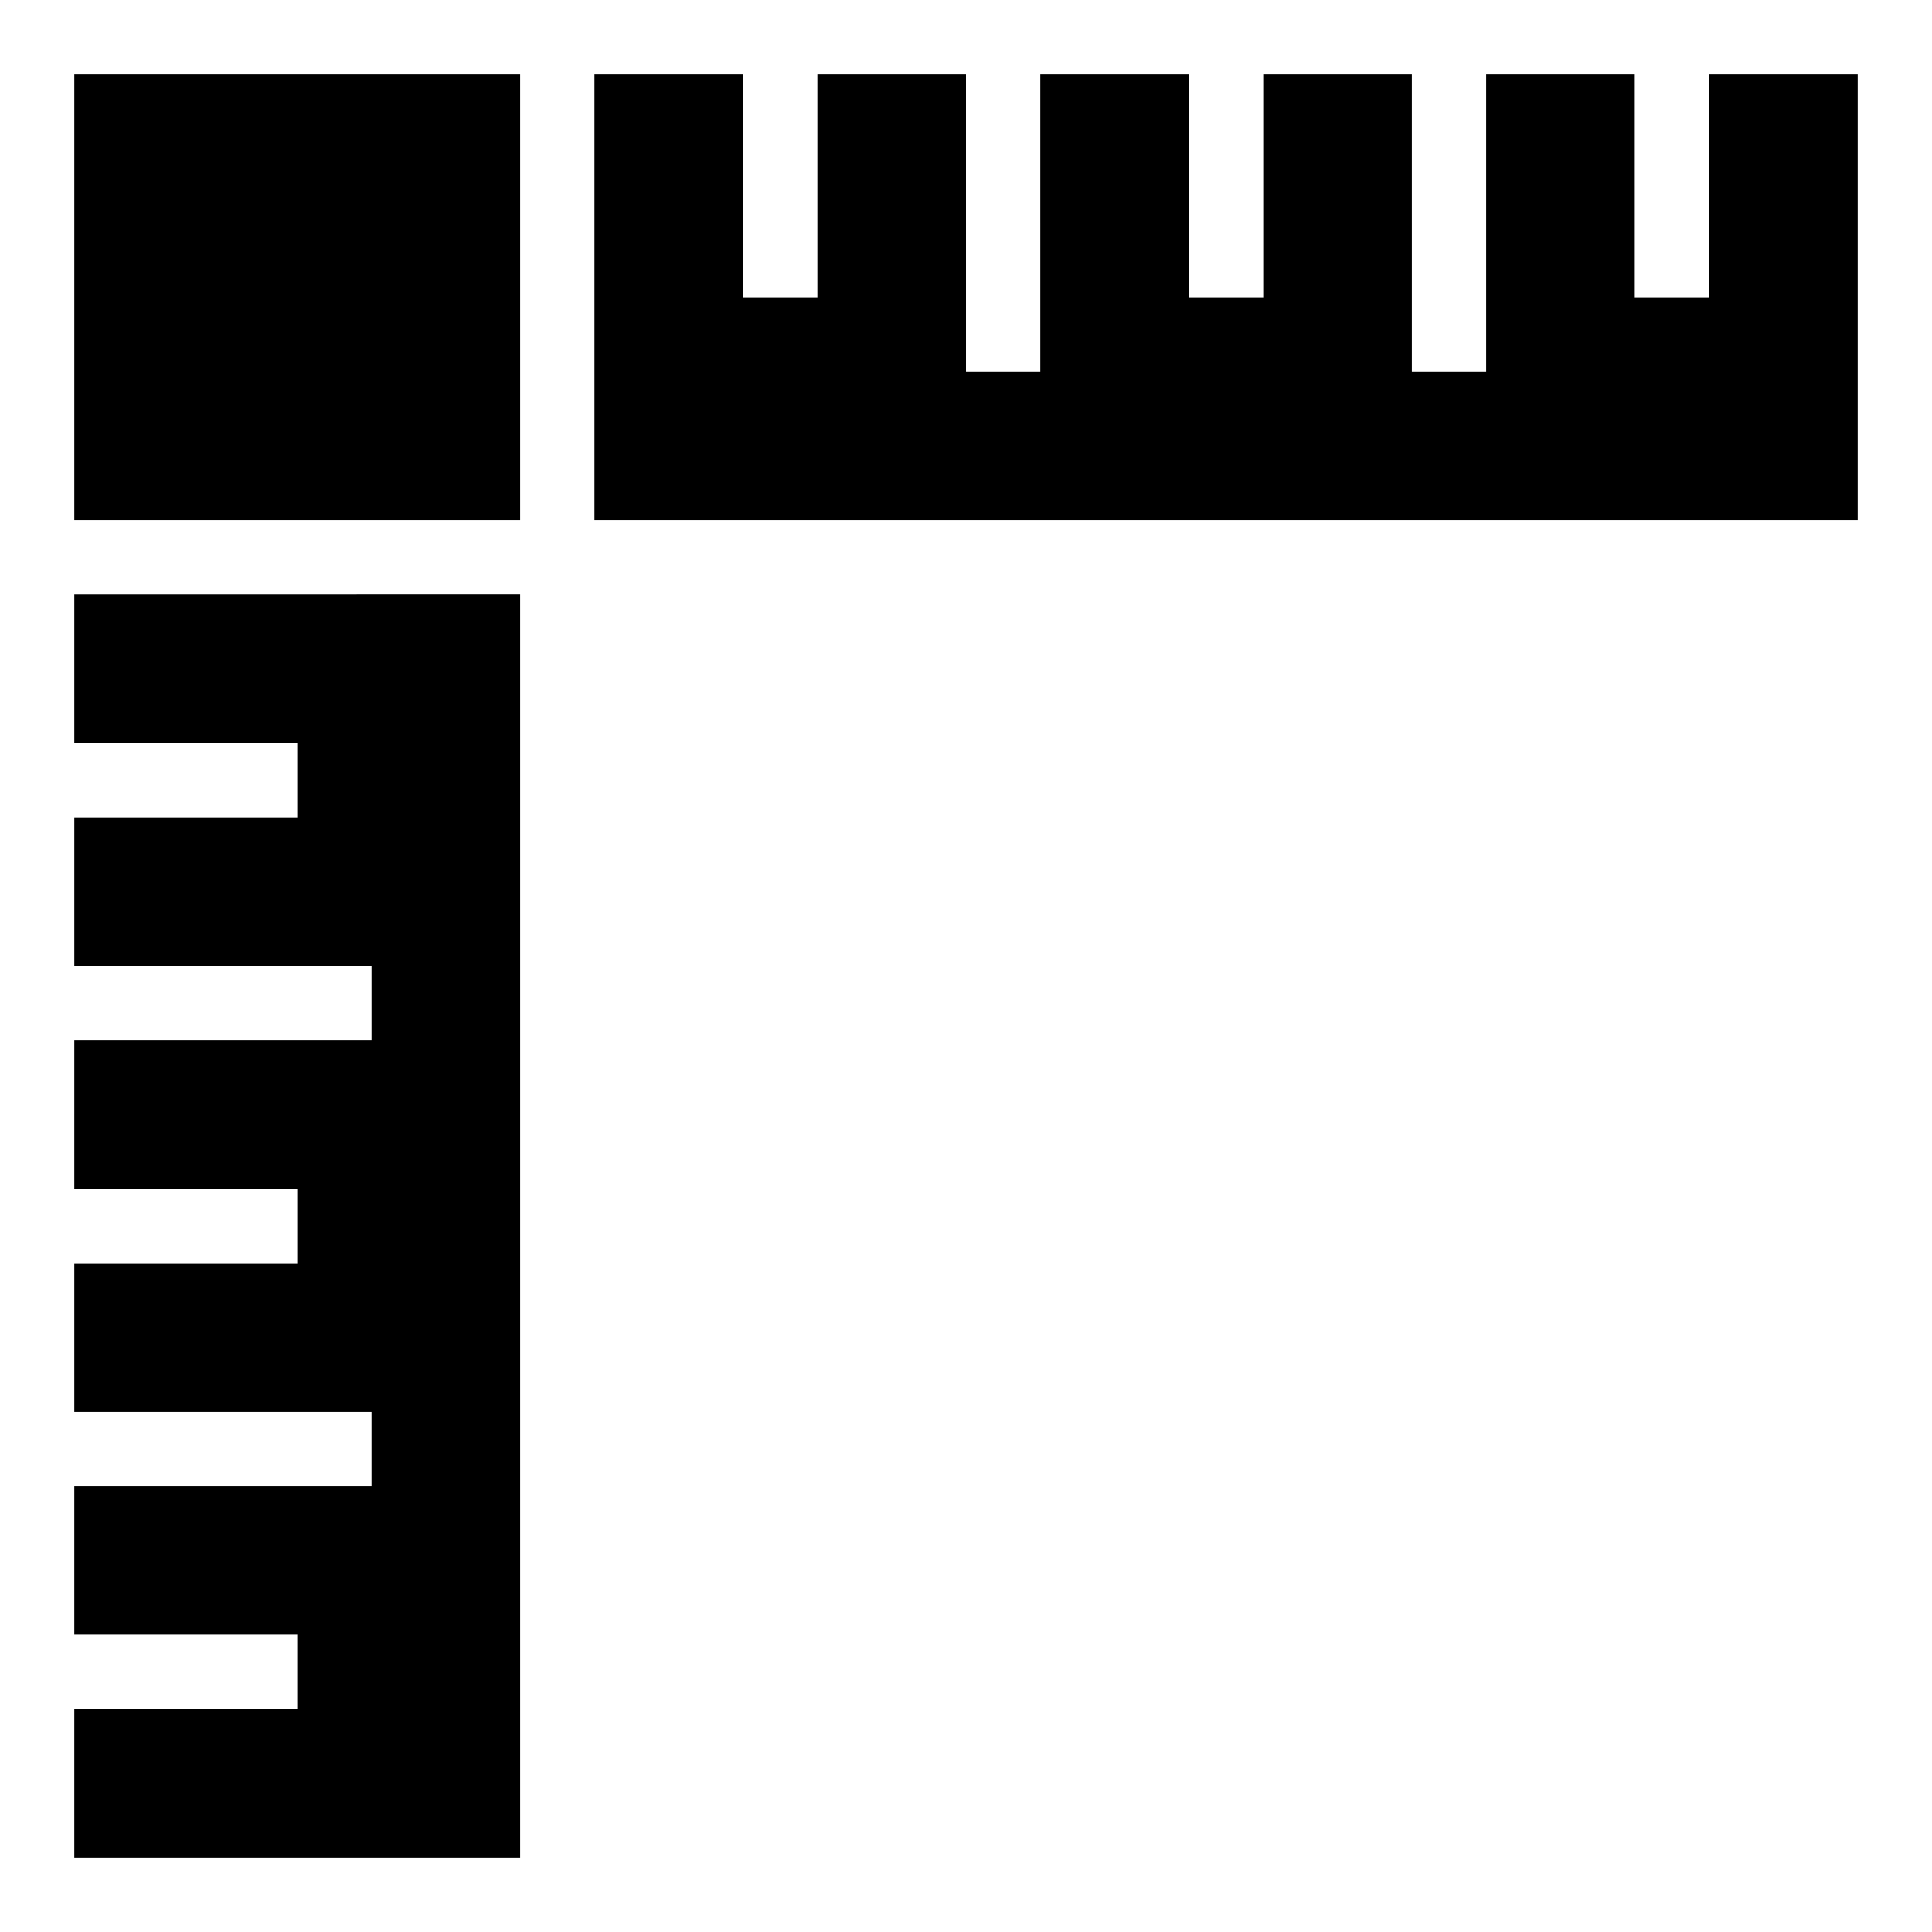
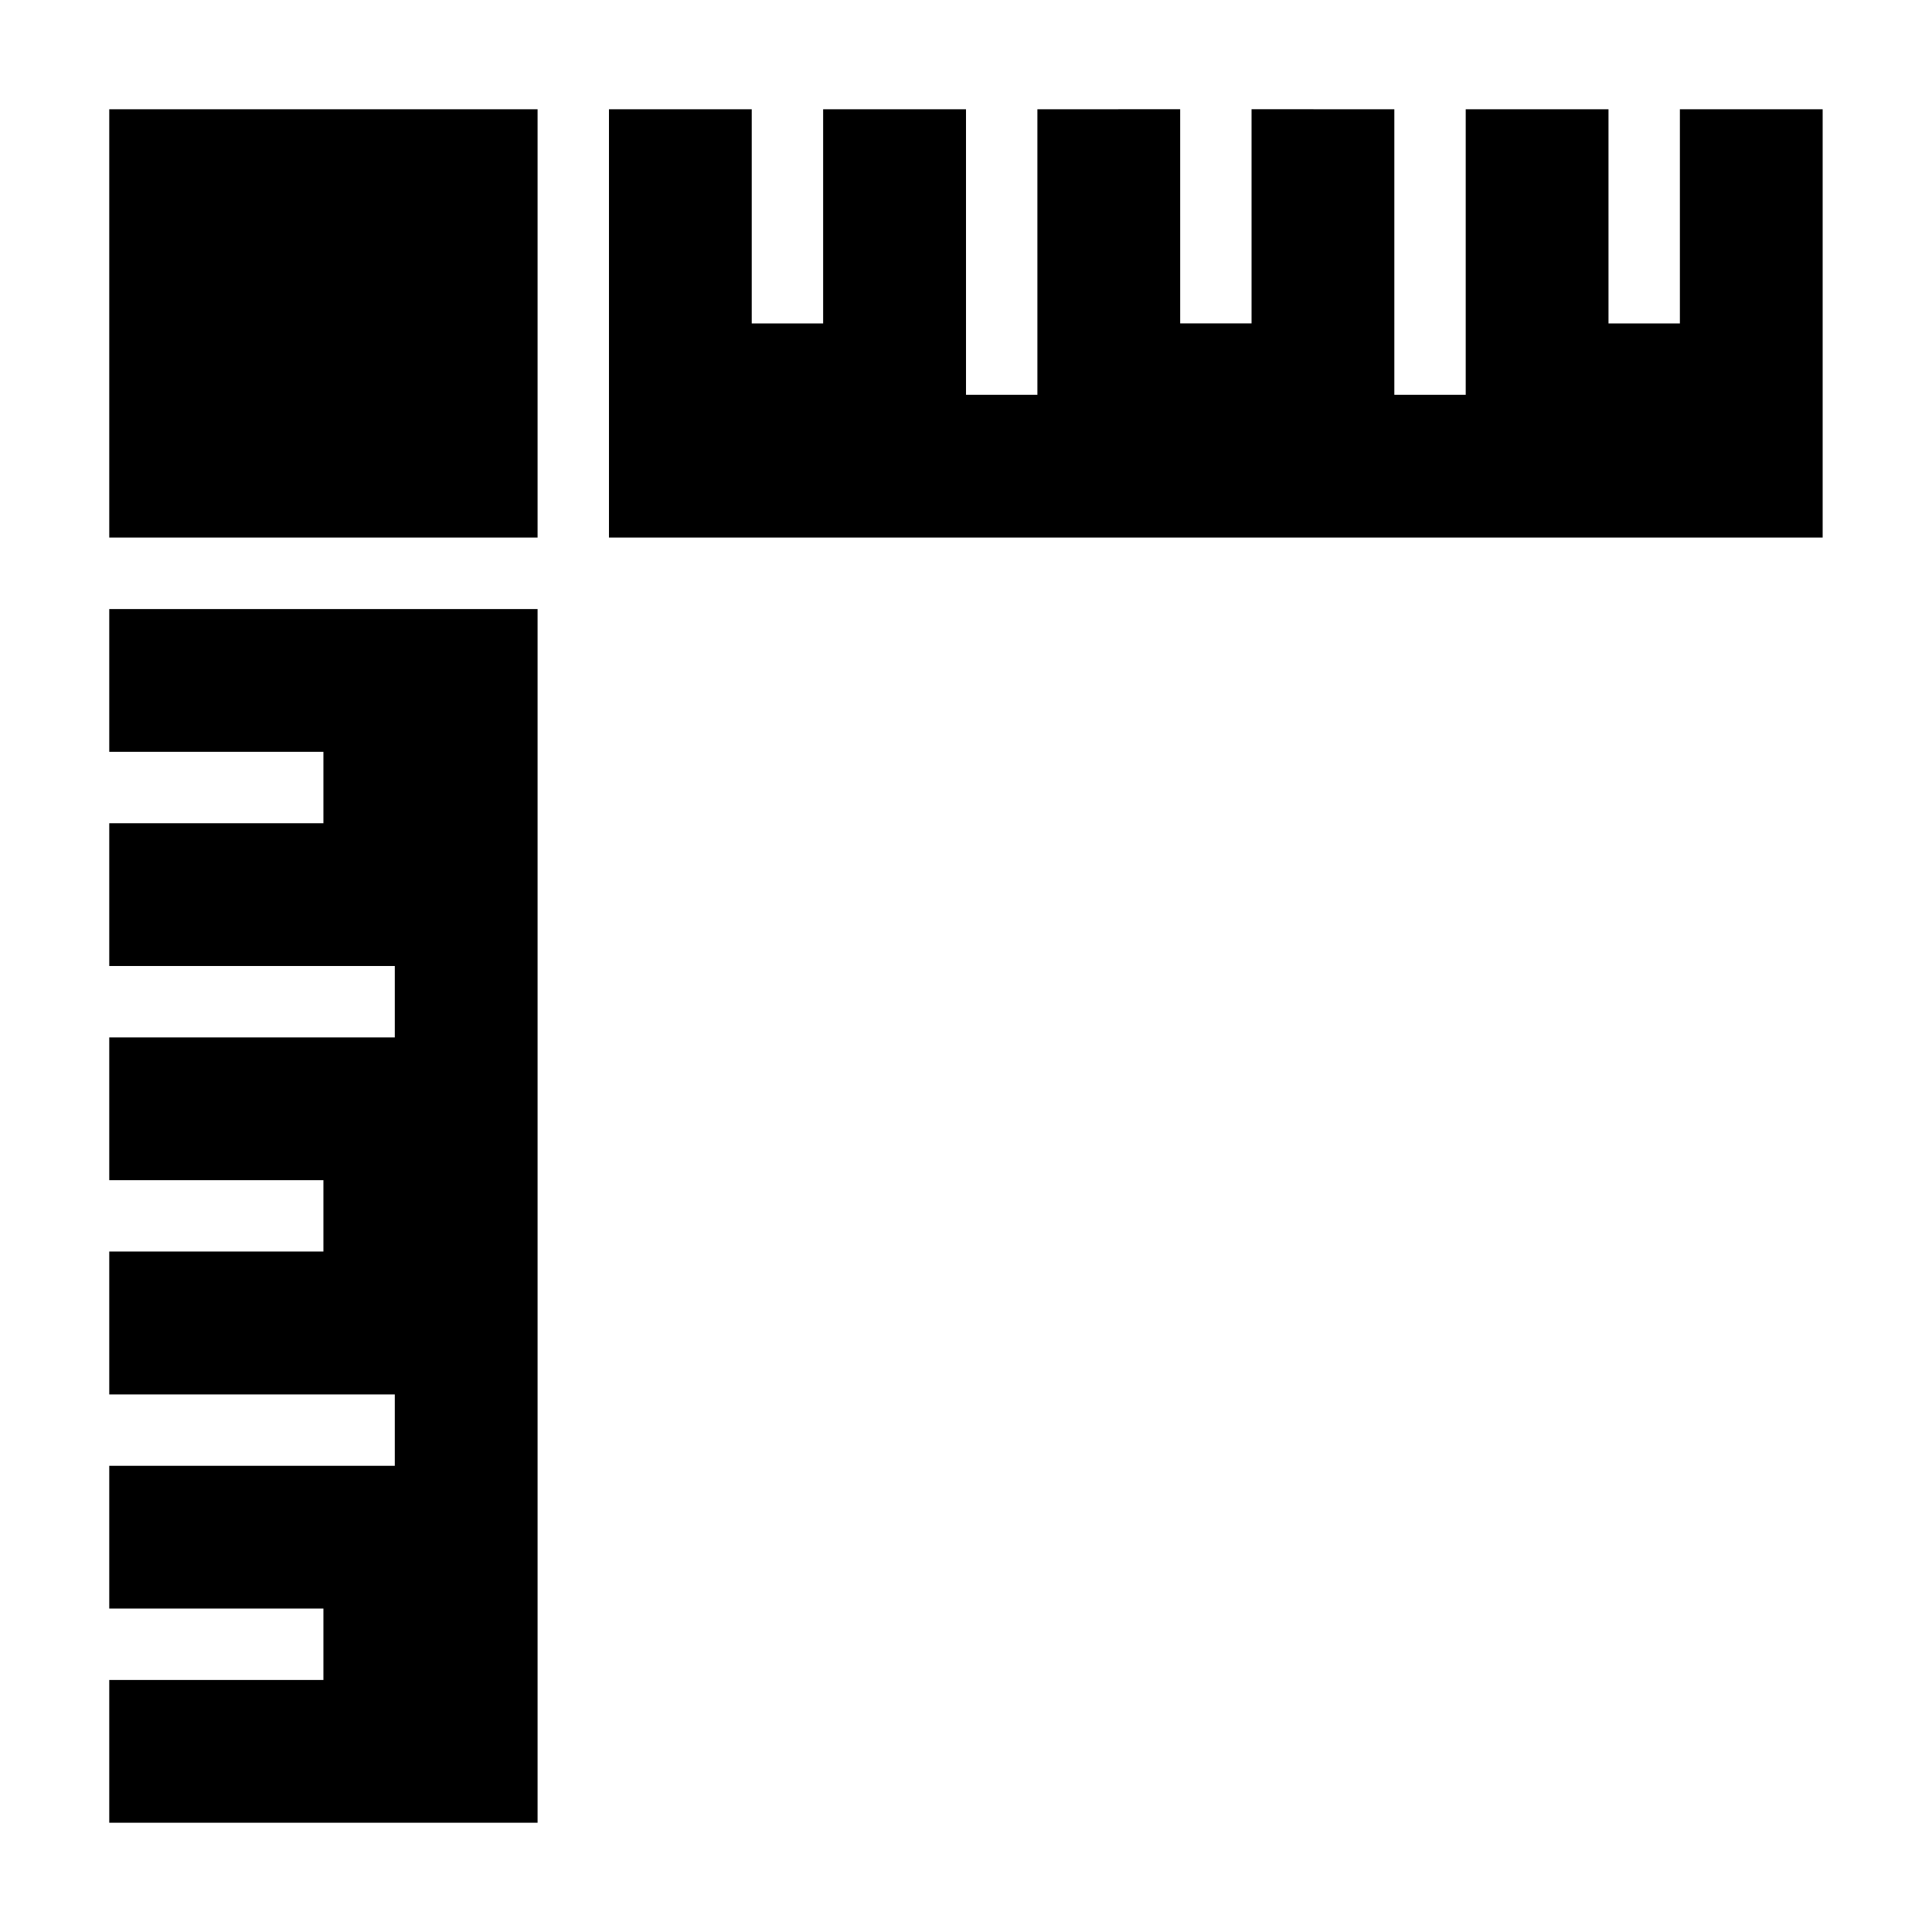
- <svg xmlns="http://www.w3.org/2000/svg" version="1.1" width="26" height="26" viewBox="0 0 26 26" enable-background="new 0 0 76.00 76.00" xml:space="preserve" id="svg2">
+ <svg xmlns="http://www.w3.org/2000/svg" version="1.1" width="20" height="20" viewBox="0 0 20 20" enable-background="new 0 0 76.00 76.00" xml:space="preserve" id="svg2">
  <defs id="defs8" />
-   <path style="fill:#000000;fill-opacity:1;stroke-width:0.2;stroke-linejoin:round" id="path2987" d="m 1,1 6,0 0,6 -6,0 0,-6 z M 14,1 16,1 l 6.3e-5,3 1,0 L 17,1 19,1 l 6.3e-5,4 1,0 0,-4 2,6.3e-5 6.3e-5,3 1,0 -6.3e-5,-3 2,0 0,6 -17,6.3e-5 0,-6 2,0 0,3 1,0 0,-3 L 13,1 l 6.3e-5,4 1,0 -6.3e-5,-4 z M 1,19 1,17 l 3,-6.3e-5 0,-1 L 1,16 l 6.3e-5,-2 4,0 0,-1 -4,6.4e-5 0,-2 L 4,11 l 0,-1 -3,6.3e-5 0,-2 6,-6.3e-5 0,17 -6,0 -6.3e-5,-2 3,0 0,-1 -3,6.3e-5 0,-2 4,-6.3e-5 0,-1 -4,0 z" />
+   <path style="fill:#000000;fill-opacity:1;stroke-width:0.2;stroke-linejoin:round" id="path2987" d="m 1.131,1.131 4.434,0 0,4.434 -4.434,0 0,-4.434 z m 9.608,-4.66e-5 1.478,-4.66e-5 4.7e-5,2.217 0.739,0 -4.7e-5,-2.217 1.478,4.66e-5 4.6e-5,2.956 0.739,0 0,-2.956 1.478,4.66e-5 4.7e-5,2.217 0.739,0 -4.7e-5,-2.217 1.478,0 0,4.434 -12.564,4.66e-5 0,-4.434 1.478,0 0,2.217 0.739,0 0,-2.217 L 10,1.131 l 4.7e-5,2.956 0.739,0 -4.6e-5,-2.956 z m -9.608,13.303 -4.66e-5,-1.478 2.217,-4.6e-5 0,-0.739 -2.217,4.7e-5 4.66e-5,-1.478 2.956,0 0,-0.739 -2.956,4.78e-5 0,-1.478 2.217,-4.65e-5 0,-0.739 -2.217,4.66e-5 0,-1.478 4.434,-4.66e-5 0,12.564 -4.434,0 -4.65e-5,-1.478 2.217,0 0,-0.739 -2.217,4.7e-5 0,-1.478 2.956,-4.7e-5 0,-0.739 -2.956,0 z" />
</svg>
